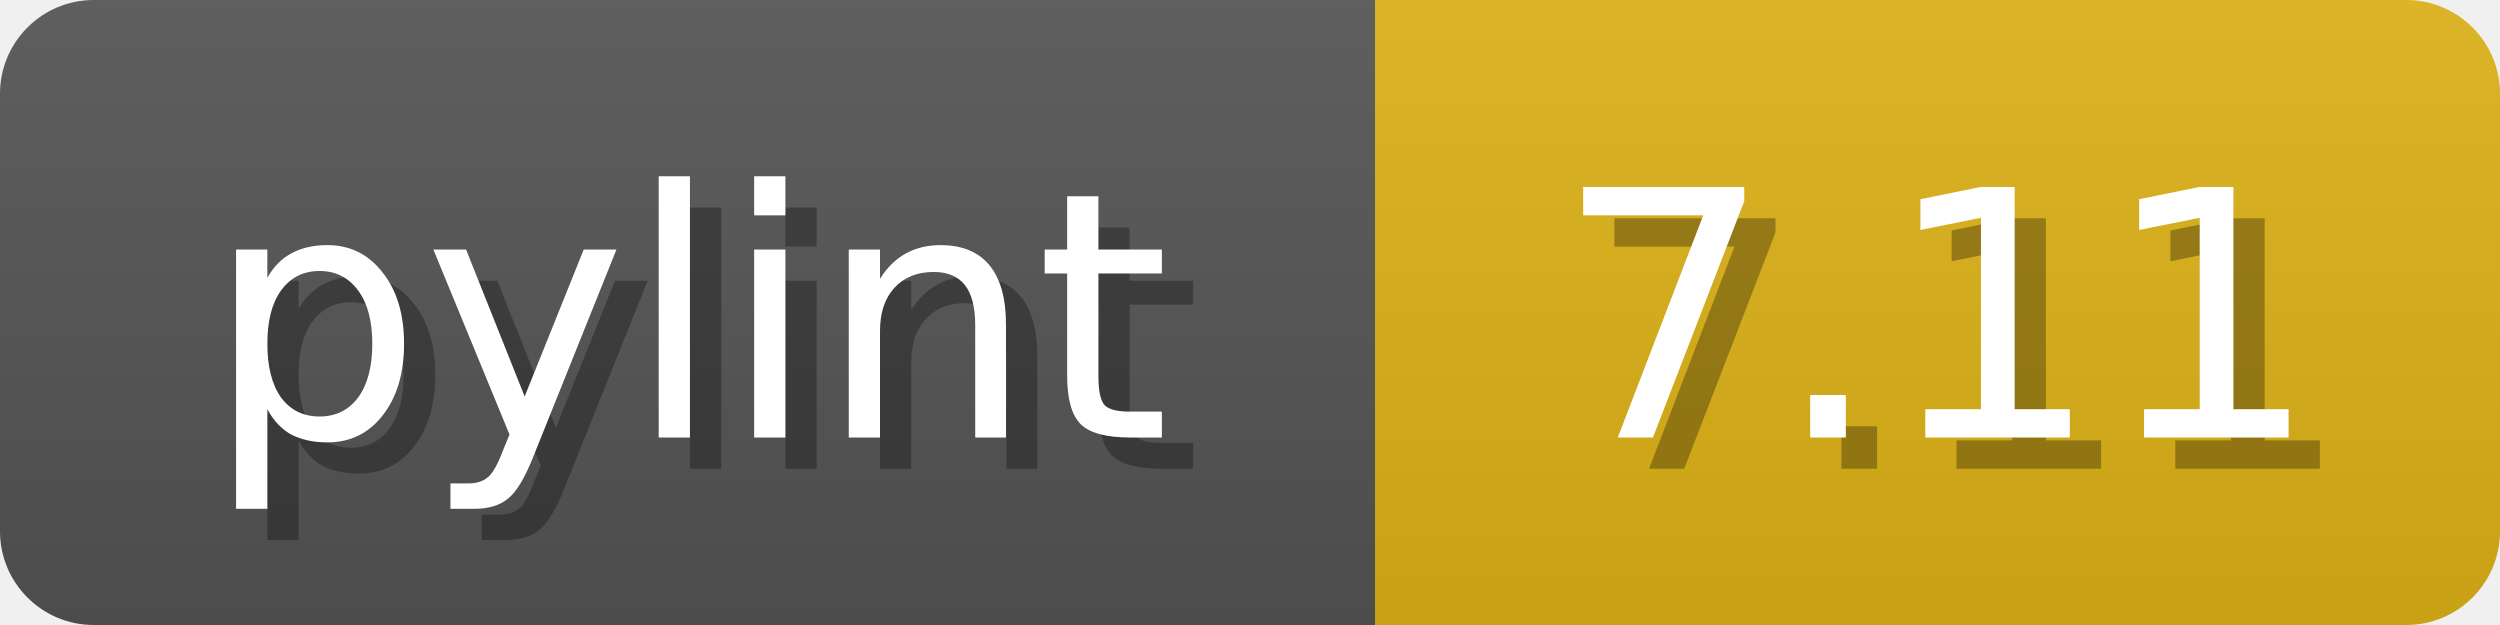
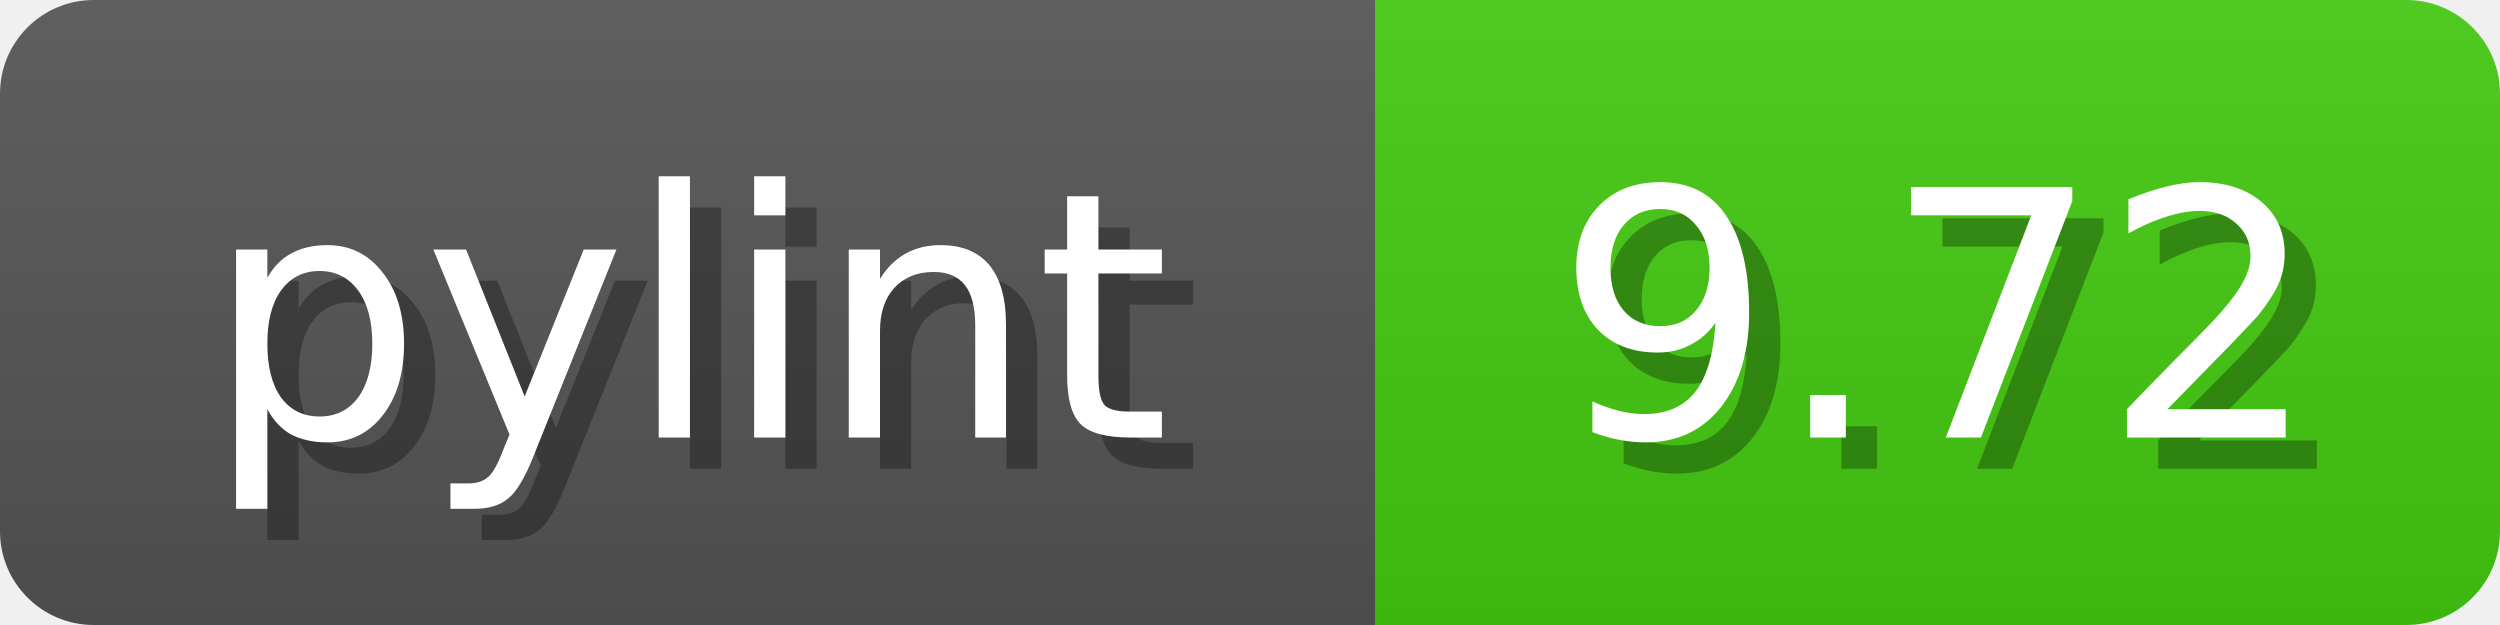
<svg xmlns="http://www.w3.org/2000/svg" width="80" height="20">
  <linearGradient id="b" x2="0" y2="100%">
    <stop offset="0" stop-color="#bbb" stop-opacity=".1" />
    <stop offset="1" stop-opacity=".1" />
  </linearGradient>
  <mask id="anybadge_1">
    <rect width="80" height="20" rx="3" fill="#fff" />
  </mask>
  <g mask="url(#anybadge_1)">
    <path fill="#555" d="M0 0h44v20H0z" />
-     <path fill="#dfb317" d="M44 0h36v20H44z" />
+     <path fill="#4c1" d="M44 0h36v20H44z" />
    <path fill="url(#b)" d="M0 0h80v20H0z" />
  </g>
  <g fill="#fff" text-anchor="middle" font-family="DejaVu Sans,Verdana,Geneva,sans-serif" font-size="11">
    <text x="23.0" y="15" fill="#010101" fill-opacity=".3">pylint</text>
    <text x="22.0" y="14">pylint</text>
  </g>
  <g fill="#fff" text-anchor="middle" font-family="DejaVu Sans,Verdana,Geneva,sans-serif" font-size="11">
-     <text x="63.0" y="15" fill="#010101" fill-opacity=".3">7.11</text>
-     <text x="62.0" y="14">7.11</text>
+     <text x="63.0" y="15" fill="#010101" fill-opacity=".3">9.72</text>
+     <text x="62.0" y="14">9.72</text>
  </g>
</svg>
